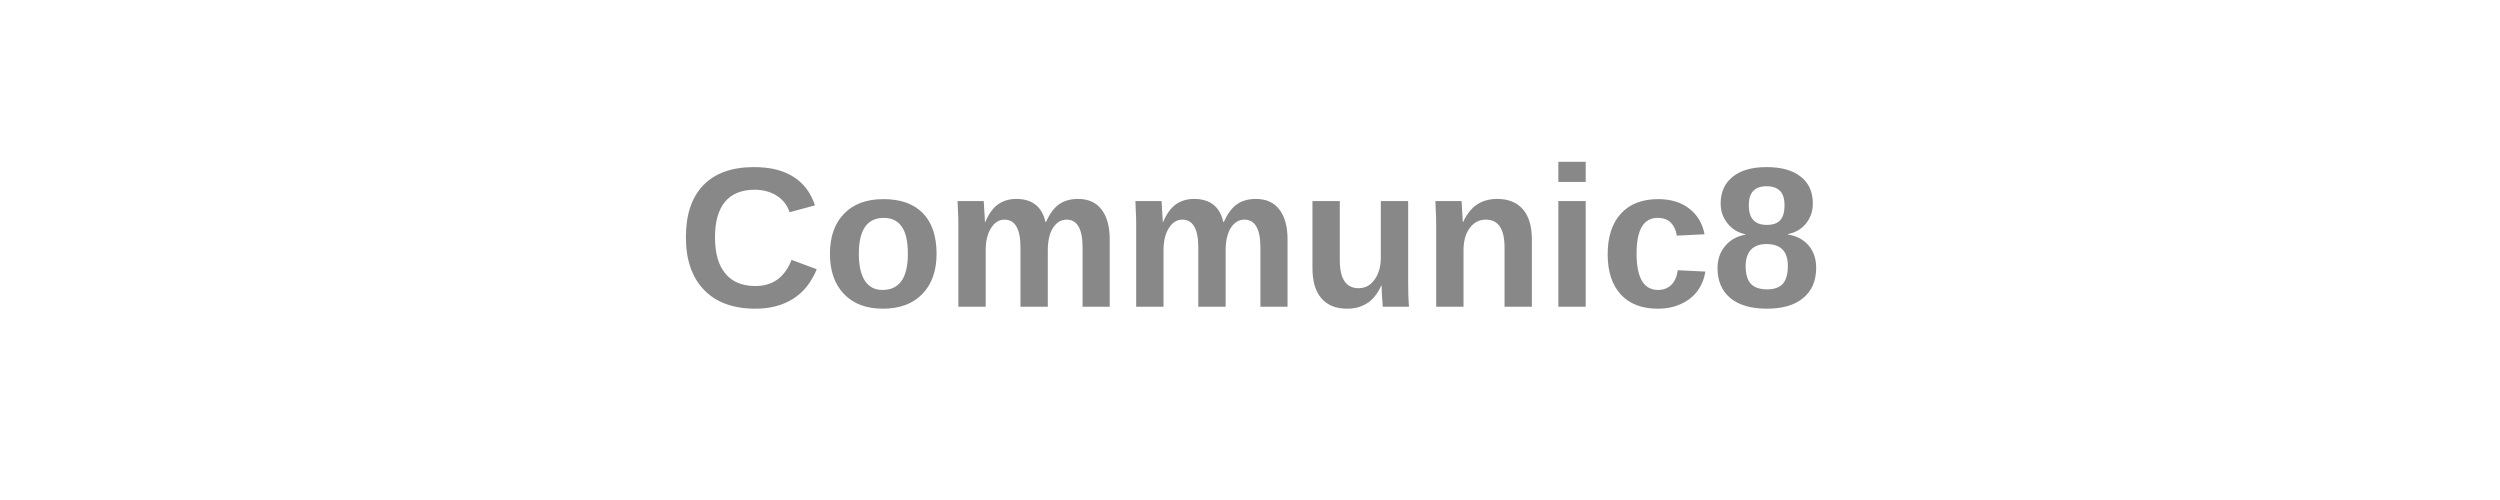
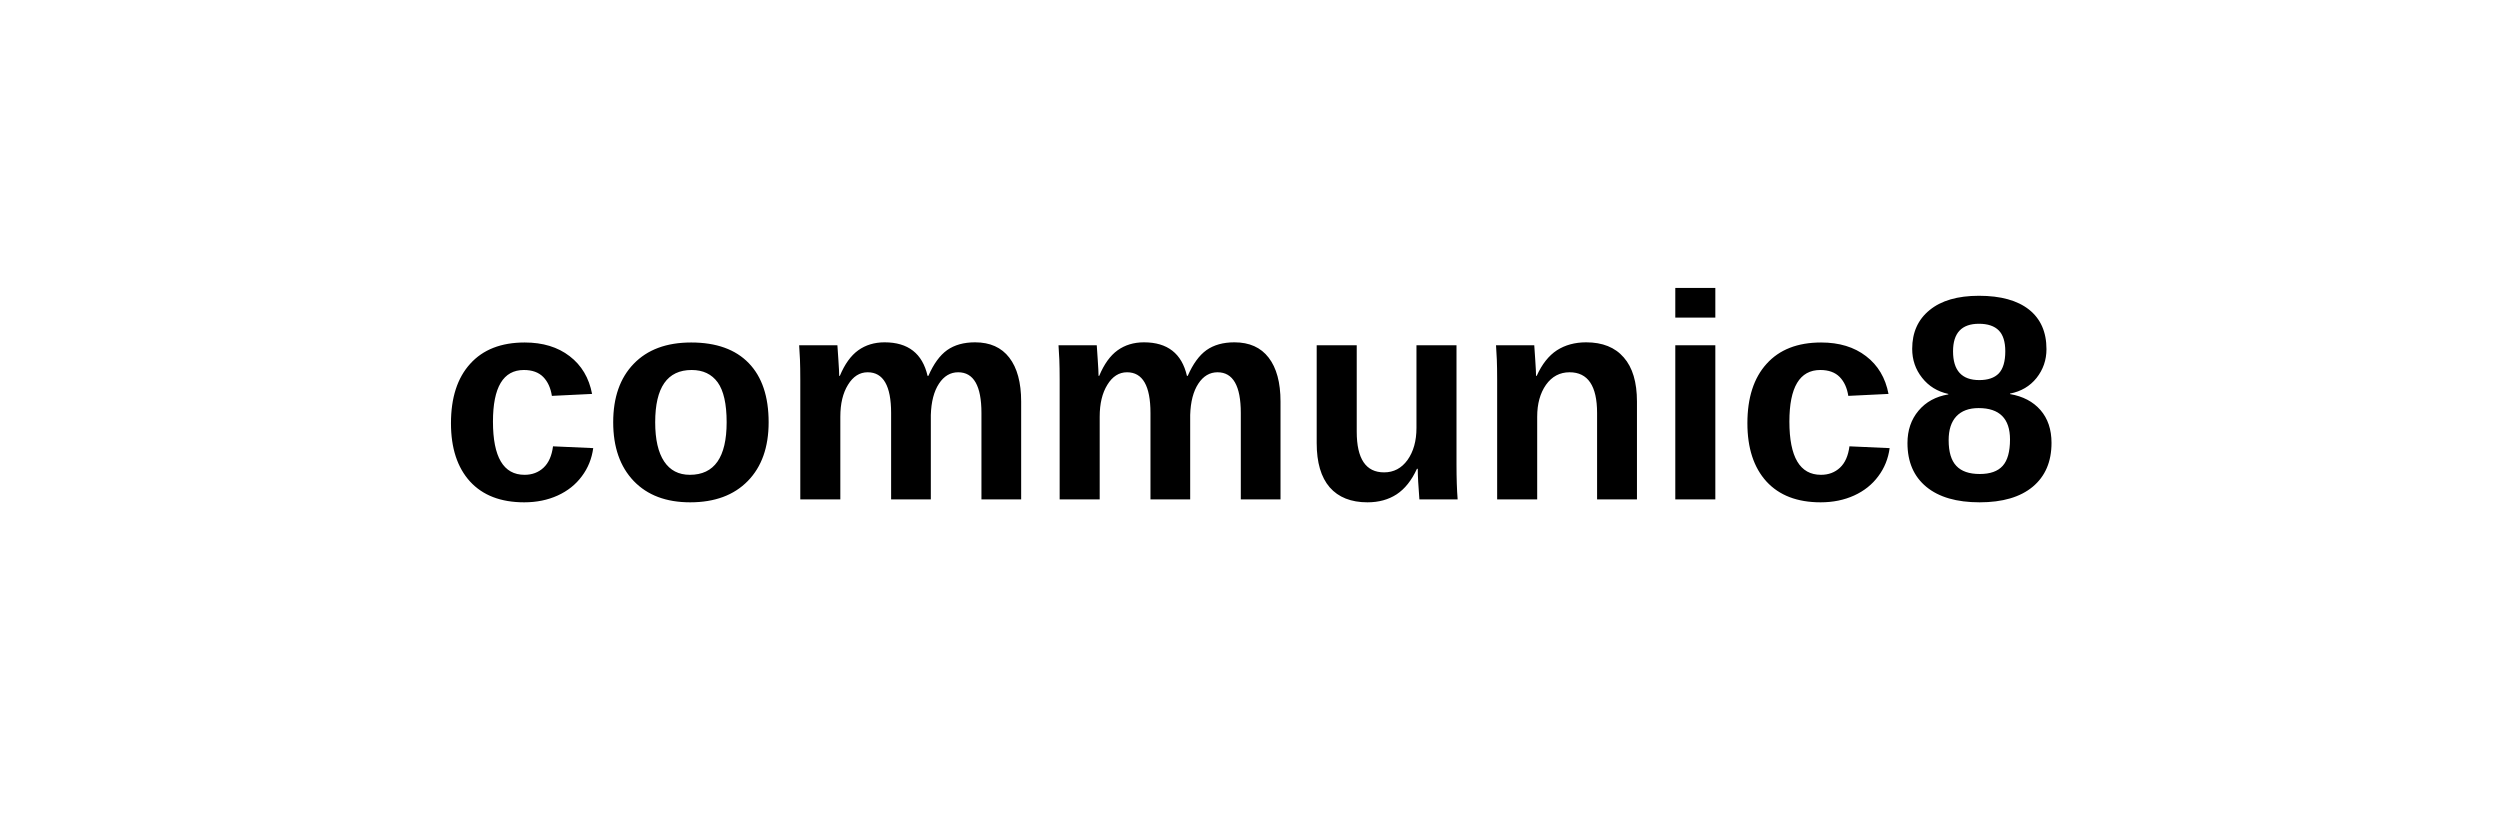
- <svg xmlns="http://www.w3.org/2000/svg" width="200" height="40">
-   <text x="50%" y="50%" dominant-baseline="middle" text-anchor="middle" font-family="Arial, sans-serif" font-size="16" font-weight="bold" fill="#888">Communic8</text>
+ <svg xmlns="http://www.w3.org/2000/svg" width="240" height="80" viewBox="0 0 240 80" fill="none">
+   <text x="50%" y="50%" dominant-baseline="middle" text-anchor="middle" font-family="Arial, sans-serif" font-size="28" font-weight="bold" fill="currentColor">communic8</text>
</svg>
